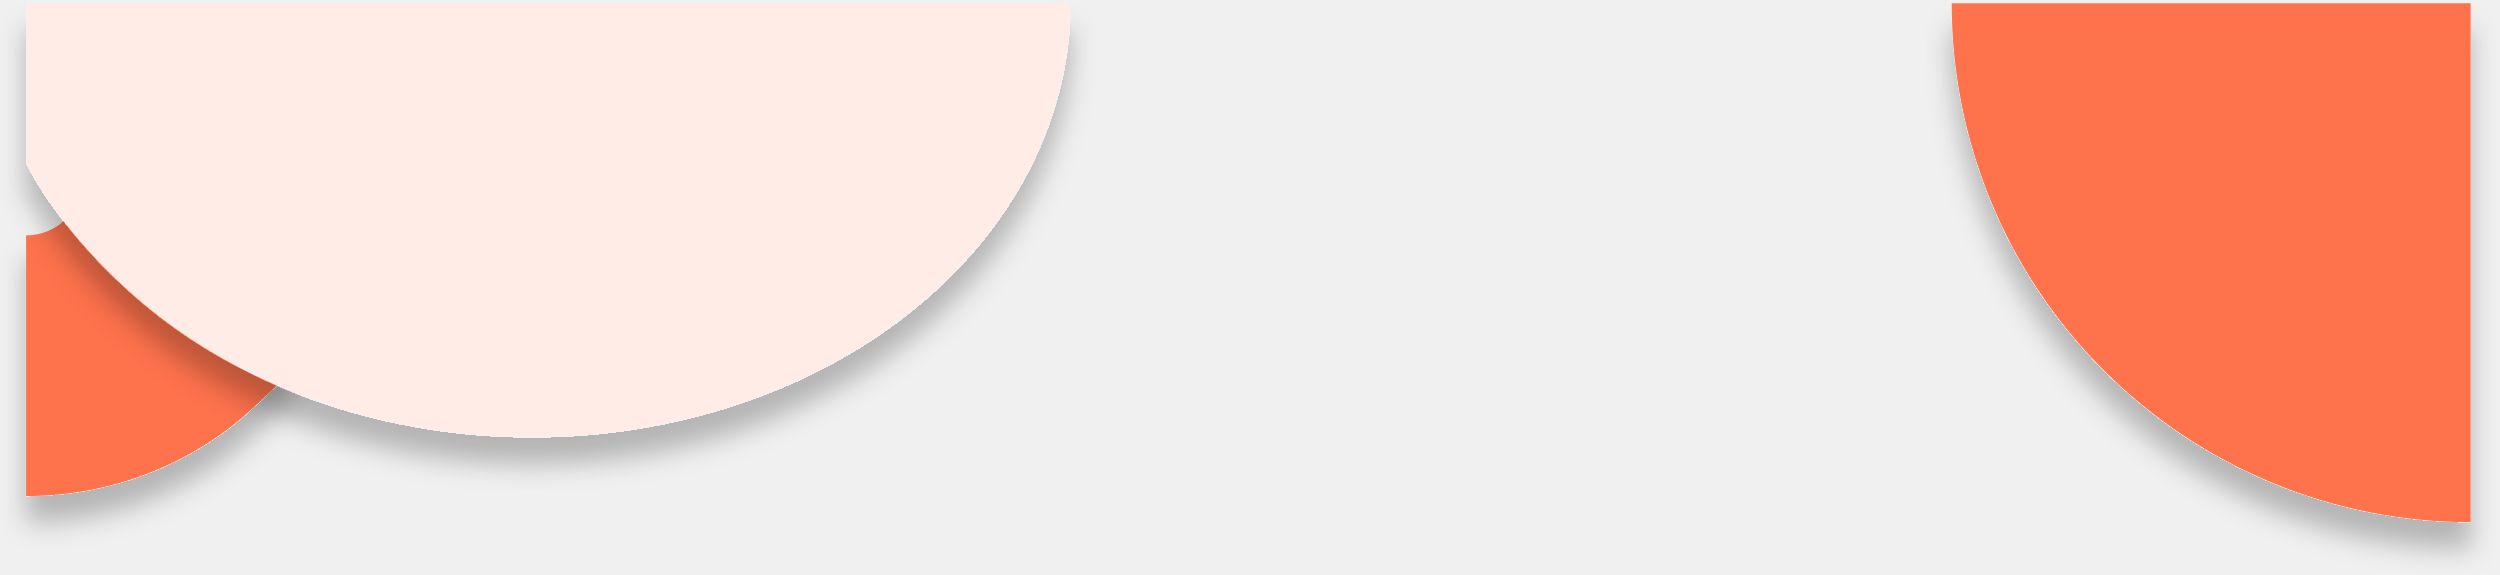
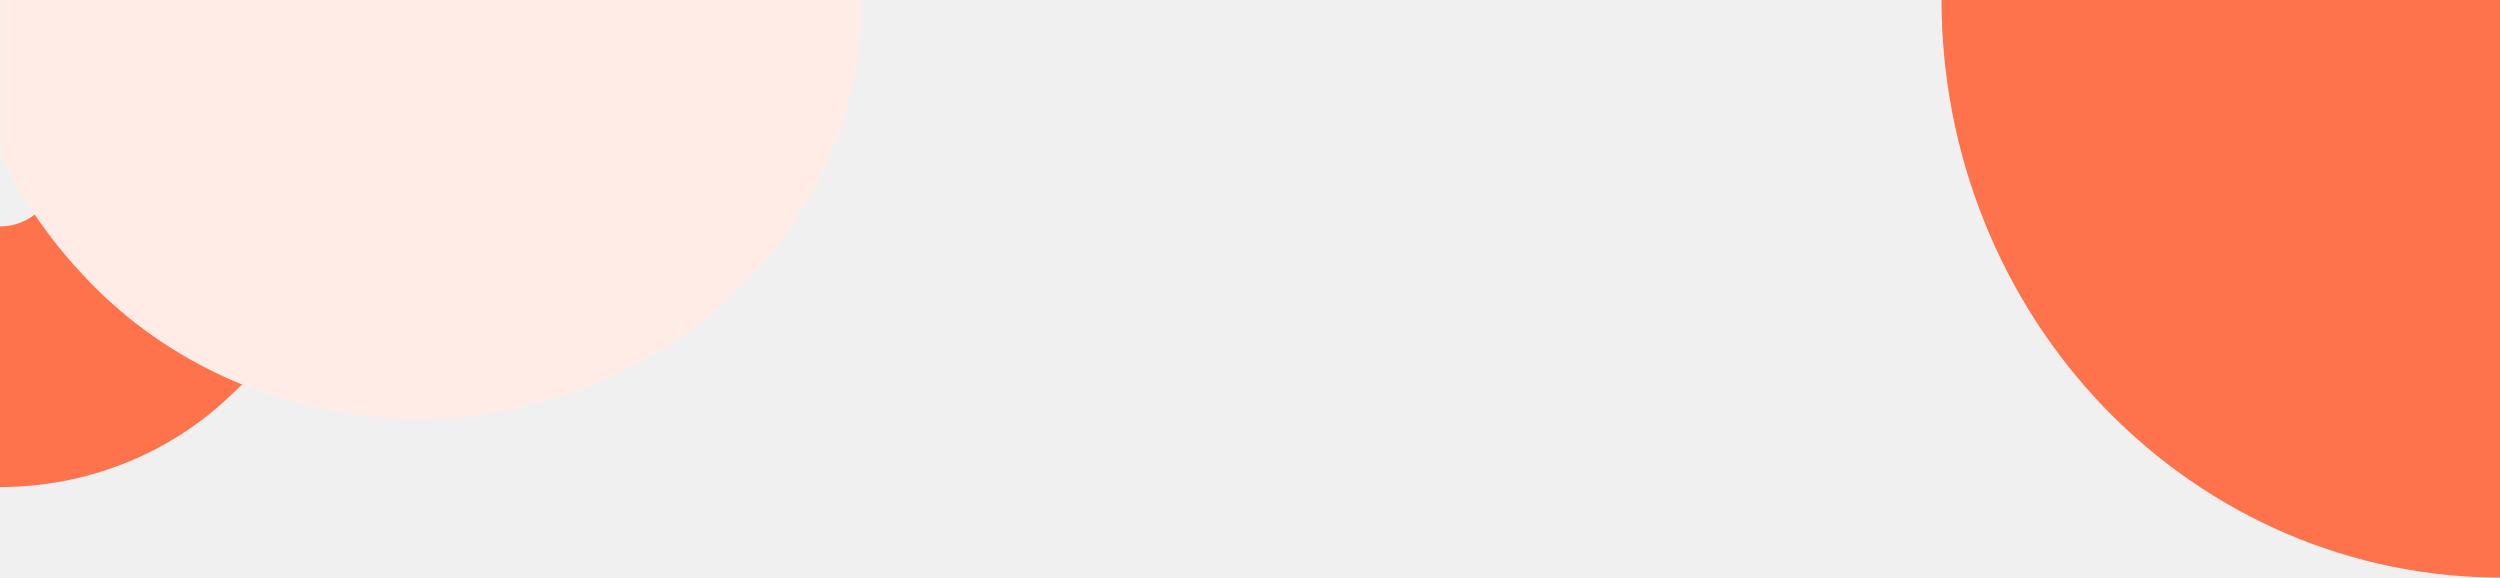
- <svg xmlns="http://www.w3.org/2000/svg" width="383" height="88" viewBox="0 0 383 88" fill="none">
-   <g filter="url(#filter0_d_50_26)">
-     <mask id="path-1-inside-1_50_26" fill="white">
-       <path d="M43.5 47C43.5 59.73 48.732 52.939 39.355 61.941C29.979 70.943 17.261 76 4 76L4 36.063C6.227 36.063 8.364 35.213 9.939 33.701C9.939 35.84 11.514 32.189 9.939 33.701L43.5 47Z" />
-     </mask>
-     <path d="M43.5 47H79.5V22.542L56.762 13.532L43.5 47ZM4 76L-32 76L-32 112L4 112L4 76ZM4 36.063L4 0.063L-32 0.063L-32 36.063L4 36.063ZM7.5 47C7.5 52.715 8.095 57.854 9.379 62.687C10.007 65.05 10.673 66.835 10.911 67.474C11.09 67.958 10.835 67.292 10.596 66.553C10.329 65.73 9.65 63.551 9.26 60.63C8.833 57.426 8.766 53.482 9.645 49.122C10.511 44.83 12.046 41.357 13.511 38.787C14.889 36.37 16.257 34.663 16.994 33.792C17.751 32.898 18.347 32.299 18.503 32.144C18.681 31.965 18.739 31.919 17.725 32.86C16.933 33.596 15.815 34.636 14.424 35.971L64.287 87.911C65.24 86.996 66.009 86.279 66.726 85.613C67.221 85.153 68.409 84.061 69.415 83.055C70.037 82.432 73.335 79.229 76.063 74.442C77.68 71.606 79.311 67.888 80.225 63.354C81.153 58.751 81.089 54.566 80.628 51.107C80.204 47.932 79.454 45.483 79.09 44.359C78.89 43.742 78.71 43.24 78.61 42.963C78.518 42.707 78.42 42.445 78.412 42.422C78.365 42.297 78.679 43.123 78.963 44.191C79.559 46.436 79.5 47.651 79.5 47H7.5ZM14.424 35.971C11.901 38.394 8.176 40 4 40L4 112C26.345 112 48.056 103.492 64.287 87.911L14.424 35.971ZM40 76L40 36.063L-32 36.063L-32 76L40 76ZM4 72.063C15.312 72.063 26.441 67.763 34.87 59.671L-14.992 7.731C-9.714 2.664 -2.857 0.063 4 0.063L4 72.063ZM34.87 59.671C34.256 60.261 33.269 61.162 31.947 62.164C30.738 63.08 28.477 64.675 25.32 66.113C22.501 67.398 16.279 69.809 8.03 69.237C3.626 68.931 -1.307 67.765 -6.189 65.197C-11.103 62.612 -15.024 59.101 -17.953 55.285C-23.486 48.077 -24.791 40.795 -25.167 37.218C-25.579 33.293 -25.25 30.119 -24.97 28.257C-24.407 24.508 -23.348 21.58 -22.525 19.674C-21.695 17.752 -20.314 15.029 -18.042 12.114C-16.91 10.661 -14.924 8.341 -11.961 6.017C-9.269 3.906 -3.505 -0.001 4.98 -1.235C9.482 -1.889 14.574 -1.75 19.834 -0.275C25.099 1.201 29.542 3.738 33.074 6.671C39.73 12.199 42.593 18.598 43.755 21.73C45.035 25.18 45.495 28.078 45.689 29.663C45.902 31.399 45.939 32.807 45.939 33.701H-26.061C-26.061 34.862 -26.012 36.493 -25.777 38.411C-25.561 40.178 -25.068 43.219 -23.748 46.776C-22.546 50.016 -19.635 56.489 -12.927 62.06C-9.368 65.016 -4.897 67.567 0.397 69.052C5.685 70.534 10.808 70.675 15.341 70.016C23.887 68.773 29.716 64.834 32.473 62.671C35.501 60.296 37.553 57.907 38.75 56.371C41.151 53.29 42.656 50.349 43.584 48.198C44.505 46.064 45.639 42.898 46.232 38.944C46.527 36.98 46.861 33.711 46.44 29.705C46.056 26.048 44.73 18.699 39.16 11.444C36.212 7.603 32.268 4.073 27.329 1.474C22.42 -1.108 17.457 -2.282 13.017 -2.591C4.699 -3.168 -1.611 -0.738 -4.538 0.596C-7.803 2.084 -10.191 3.757 -11.55 4.787C-13.022 5.903 -14.181 6.953 -14.992 7.731L34.87 59.671ZM-3.323 67.169L30.238 80.468L56.762 13.532L23.201 0.233L-3.323 67.169Z" fill="#FE724C" mask="url(#path-1-inside-1_50_26)" />
+ <svg xmlns="http://www.w3.org/2000/svg" id="eF0MTUqdrIR1" shape-rendering="geometricPrecision" text-rendering="geometricPrecision" viewBox="-0.13 0 383.13 88.51" version="1.1">
+   <defs id="defs282" />
+   <g transform="translate(-4.128513-1.359313)" id="g269">
+     <g mask="url(#eF0MTUqdrIR5)" id="g267">
+       <path d="M43.5,47h36v-24.458l-22.738-9.01L43.5,47ZM4,76L-32,76v36h36L4,76ZM4,36.063L4,0.063L-32,0.063v36h36ZM7.5,47c0,5.715.595,10.854,1.879,15.687.628,2.363,1.294,4.148,1.531,4.787.179.483-.075-.182-.315-.921-.267-.823-.946-3.002-1.336-5.923-.427-3.204-.494-7.149.385-11.509.865-4.292,2.401-7.764,3.866-10.335c1.378-2.417,2.745-4.124,3.482-4.995.757-.894,1.353-1.493,1.509-1.648.178-.178.236-.225-.777.716-.792.736-1.91,1.776-3.301,3.111L64.287,87.911c.953-.915,1.723-1.632,2.439-2.298.495-.46,1.683-1.552,2.689-2.559.622-.622,3.92-3.826,6.648-8.613c1.616-2.836,3.247-6.554,4.162-11.088.928-4.603.864-8.788.403-12.246-.424-3.176-1.173-5.624-1.538-6.748-.2-.618-.379-1.119-.48-1.397-.093-.256-.19-.518-.199-.54-.046-.125.267.701.551,1.769.597,2.244.537,3.459.537,2.808h-72Zm6.924-11.029C11.901,38.394,8.176,40,4,40l0,72c22.345,0,44.056-8.508,60.286-24.089L14.424,35.971ZM40,76v-39.937h-72L-32,76h72ZM4,72.063c11.312,0,22.441-4.3,30.87-12.392L-14.992,7.731C-9.714,2.664,-2.857,0.063,4,0.063L4,72.063ZM34.87,59.671c-.614.59-1.601,1.49-2.923,2.493-1.209.916-3.47,2.511-6.627,3.95-2.819,1.285-9.041,3.696-17.29,3.123-4.405-.306-9.337-1.472-14.22-4.04-4.913-2.584-8.834-6.095-11.764-9.912-5.533-7.208-6.838-14.489-7.213-18.066-.412-3.925-.083-7.1.197-8.962.563-3.749,1.623-6.676,2.445-8.583.829-1.922,2.211-4.645,4.483-7.56c1.133-1.453,3.118-3.773,6.081-6.097c2.692-2.111,8.456-6.018,16.941-7.252c4.502-.655,9.594-.515,14.854.959C25.099,1.201,29.542,3.738,33.074,6.671C39.73,12.199,42.593,18.598,43.755,21.73c1.28,3.449,1.74,6.348,1.934,7.933.212,1.736.249,3.145.249,4.038h-72c0,1.161.049,2.792.284,4.71.216,1.767.709,4.808,2.029,8.365c1.202,3.24,4.113,9.713,10.822,15.284c3.559,2.956,8.03,5.507,13.324,6.992C5.685,70.534,10.808,70.675,15.341,70.016c8.546-1.243,14.375-5.183,17.132-7.345c3.029-2.375,5.08-4.764,6.277-6.301c2.401-3.081,3.906-6.022,4.834-8.172.921-2.135,2.055-5.3,2.648-9.254.295-1.964.628-5.233.208-9.239-.384-3.658-1.711-11.006-7.28-18.262-2.948-3.841-6.892-7.371-11.831-9.969-4.909-2.582-9.872-3.757-14.312-4.065-8.318-.577-14.628,1.853-17.555,3.187C-7.803,2.084,-10.191,3.757,-11.55,4.787c-1.472,1.116-2.631,2.165-3.442,2.944L34.87,59.671ZM-3.323,67.169L30.238,80.468L56.762,13.532L23.201,0.233L-3.323,67.169Z" transform="translate(-24.47629-14.41406)" fill="#fe724c" id="path262" />
+       <mask id="eF0MTUqdrIR5" mask-type="luminance">
+         <path d="M43.5,47c0,12.73,5.232,5.939-4.145,14.941s-22.095,14.059-35.355,14.059L4,36.063c2.227,0,4.364-.85,5.939-2.362c0,2.138,1.575-1.512,0,0L43.5,47Z" transform="translate(.000001 0)" fill="#fff" id="path264" />
+       </mask>
+     </g>
  </g>
-   <g filter="url(#filter1_d_50_26)">
-     <path d="M164 0.5C164 9.233 161.866 17.88 157.72 25.948C153.574 34.017 147.497 41.347 139.836 47.523C132.175 53.698 123.081 58.596 113.071 61.938C103.062 65.28 92.334 67 81.5 67C70.666 67 59.938 65.28 49.929 61.938C39.919 58.596 30.825 53.698 23.164 47.523C15.503 41.347 8.146 33.068 4 25C4 17.5 4 9.233 4 0.5H81.5H164Z" fill="#FFECE7" />
+   <g transform="matrix(.824581 0 0 0.965036-3.298341-.482518)" id="g273">
+     <path d="M164,0.5c0,8.733-2.134,17.38-6.28,25.448s-10.223,15.399-17.884,21.574-16.755,11.073-26.765,14.415C103.062,65.28,92.334,67,81.5,67c-10.834,0-21.562-1.72-31.571-5.062-10.009-3.342-19.104-8.24-26.765-14.415s-15.018-14.454-19.164-22.523c0-7.5 0-15.767 0-24.5L81.5,0.5h82.5Z" fill="#ffece7" id="path271" />
  </g>
-   <g filter="url(#filter2_d_50_26)">
-     <path d="M378.5 80C368.06 80 357.722 77.944 348.077 73.948C338.431 69.953 329.667 64.097 322.285 56.715C314.903 49.333 309.047 40.569 305.052 30.923C301.056 21.278 299 10.94 299 0.5L378.5 0.5V80Z" fill="#FE724C" />
+   <g transform="matrix(1.076557 0 0 1.113284-24.47683-.556642)" id="g277">
+     <path d="M378.5,80c-10.44,0-20.778-2.056-30.423-6.052-9.646-3.995-18.41-9.851-25.792-17.233-7.382-7.382-13.238-16.146-17.233-25.792C301.056,21.278,299,10.94,299,0.5h79.5v79.5Z" fill="#fe724c" id="path275" />
  </g>
-   <defs>
-     <filter id="filter0_d_50_26" x="0" y="33.323" width="48.955" height="50.677" filterUnits="userSpaceOnUse" color-interpolation-filters="sRGB">
-       <feFlood flood-opacity="0" result="BackgroundImageFix" />
-       <feColorMatrix in="SourceAlpha" type="matrix" values="0 0 0 0 0 0 0 0 0 0 0 0 0 0 0 0 0 0 127 0" result="hardAlpha" />
-       <feOffset dy="4" />
-       <feGaussianBlur stdDeviation="2" />
-       <feComposite in2="hardAlpha" operator="out" />
-       <feColorMatrix type="matrix" values="0 0 0 0 0 0 0 0 0 0 0 0 0 0 0 0 0 0 0.25 0" />
-       <feBlend mode="normal" in2="BackgroundImageFix" result="effect1_dropShadow_50_26" />
-       <feBlend mode="normal" in="SourceGraphic" in2="effect1_dropShadow_50_26" result="shape" />
-     </filter>
-     <filter id="filter1_d_50_26" x="0" y="0.5" width="168" height="74.5" filterUnits="userSpaceOnUse" color-interpolation-filters="sRGB">
-       <feFlood flood-opacity="0" result="BackgroundImageFix" />
-       <feColorMatrix in="SourceAlpha" type="matrix" values="0 0 0 0 0 0 0 0 0 0 0 0 0 0 0 0 0 0 127 0" result="hardAlpha" />
-       <feOffset dy="4" />
-       <feGaussianBlur stdDeviation="2" />
-       <feComposite in2="hardAlpha" operator="out" />
-       <feColorMatrix type="matrix" values="0 0 0 0 0 0 0 0 0 0 0 0 0 0 0 0 0 0 0.25 0" />
-       <feBlend mode="normal" in2="BackgroundImageFix" result="effect1_dropShadow_50_26" />
-       <feBlend mode="normal" in="SourceGraphic" in2="effect1_dropShadow_50_26" result="shape" />
-     </filter>
-     <filter id="filter2_d_50_26" x="295" y="0.5" width="87.5" height="87.5" filterUnits="userSpaceOnUse" color-interpolation-filters="sRGB">
-       <feFlood flood-opacity="0" result="BackgroundImageFix" />
-       <feColorMatrix in="SourceAlpha" type="matrix" values="0 0 0 0 0 0 0 0 0 0 0 0 0 0 0 0 0 0 127 0" result="hardAlpha" />
-       <feOffset dy="4" />
-       <feGaussianBlur stdDeviation="2" />
-       <feComposite in2="hardAlpha" operator="out" />
-       <feColorMatrix type="matrix" values="0 0 0 0 0 0 0 0 0 0 0 0 0 0 0 0 0 0 0.25 0" />
-       <feBlend mode="normal" in2="BackgroundImageFix" result="effect1_dropShadow_50_26" />
-       <feBlend mode="normal" in="SourceGraphic" in2="effect1_dropShadow_50_26" result="shape" />
-     </filter>
-   </defs>
</svg>
